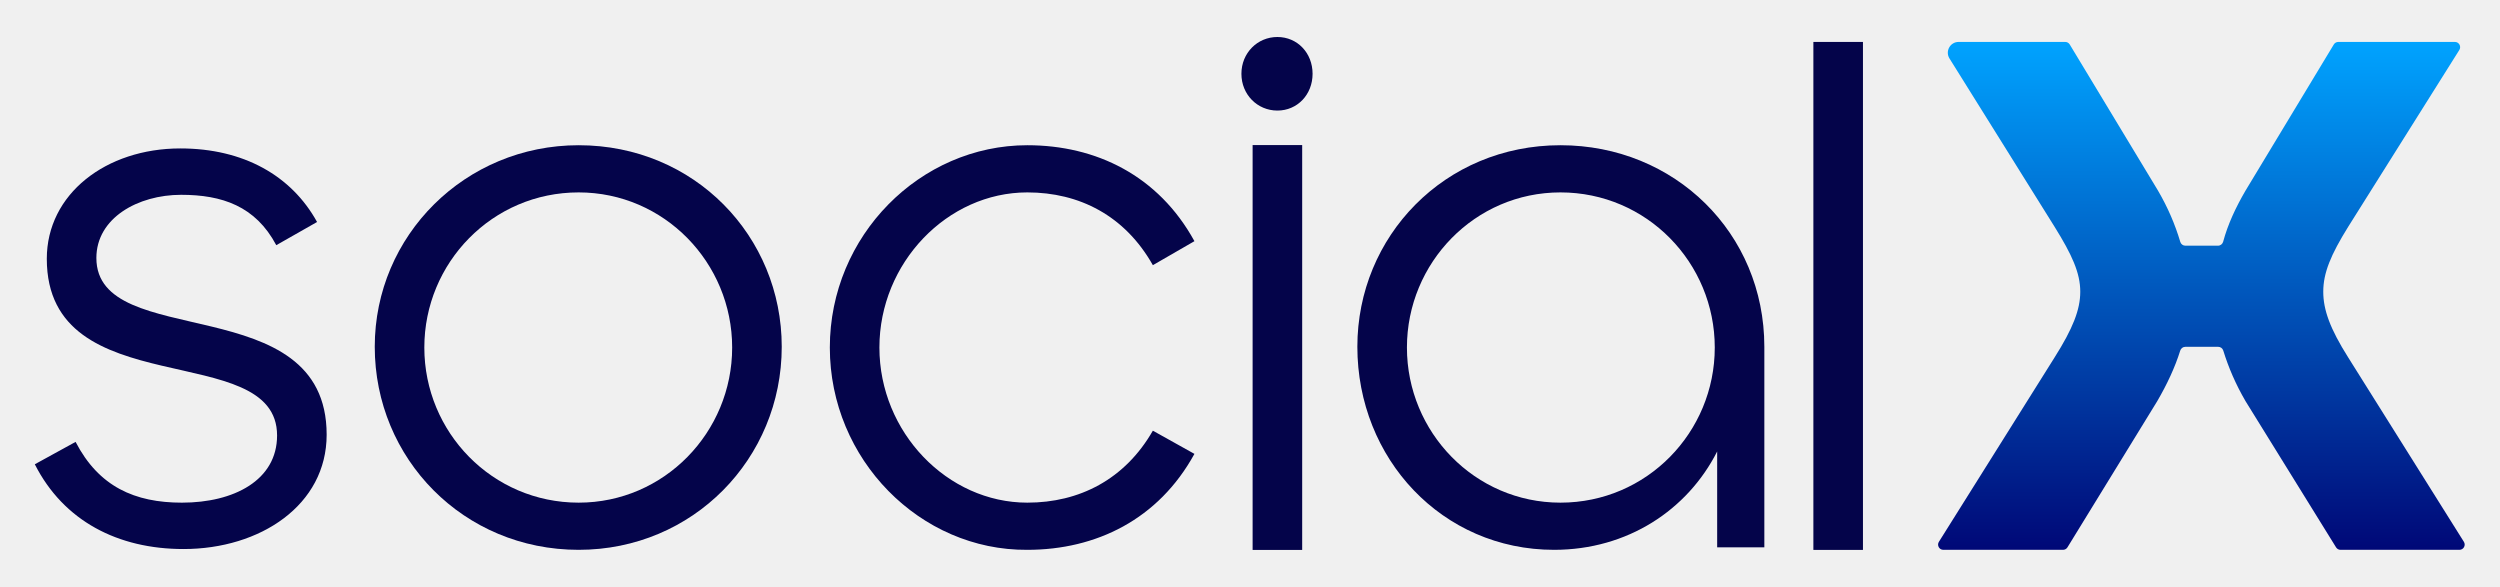
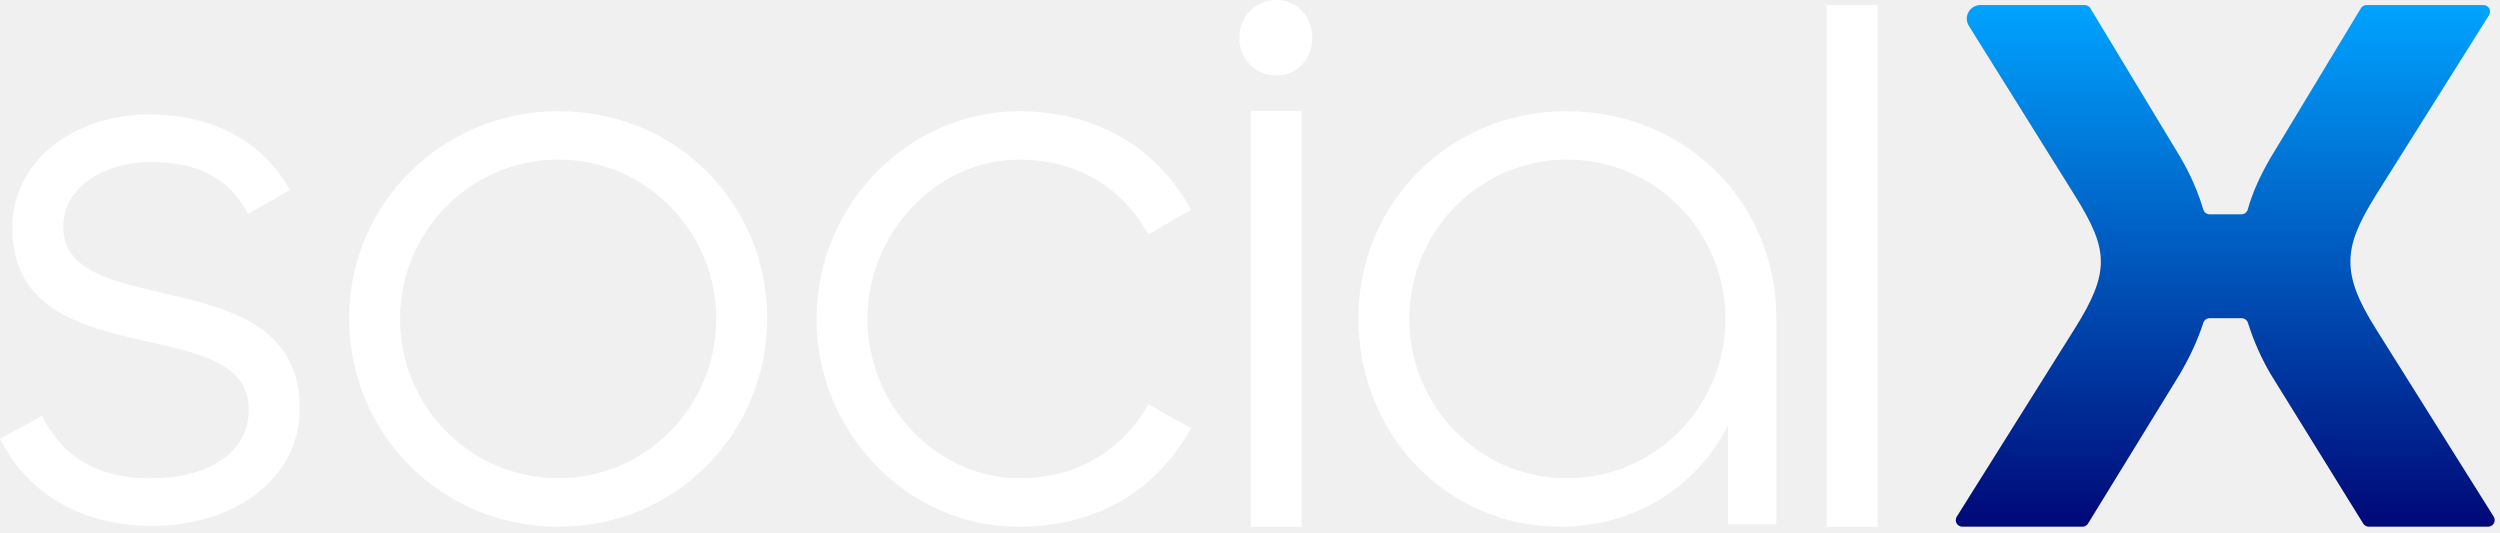
- <svg xmlns="http://www.w3.org/2000/svg" viewBox="203 461 673 158" fill="none">
-   <path d="M759.56 608.343C759.303 608.76 758.849 609.014 758.359 609.014H726.143C725.035 609.014 724.361 607.795 724.949 606.857L756.1 557.208C760.976 549.488 763.007 544.409 763.007 539.533C763.007 534.454 760.773 529.578 756.1 522.061L727.798 476.738C726.587 474.8 727.981 472.286 730.266 472.286H758.962C759.455 472.286 759.913 472.544 760.168 472.967L783.932 512.309C786.584 516.856 788.529 521.402 789.933 526.113C790.113 526.719 790.666 527.14 791.298 527.14H800.089C800.74 527.14 801.304 526.693 801.474 526.064C802.738 521.37 804.855 516.84 807.497 512.309L831.262 472.967C831.517 472.544 831.974 472.286 832.467 472.286H863.862C864.97 472.286 865.644 473.506 865.055 474.445L835.126 522.061C830.454 529.578 828.422 534.454 828.422 539.533C828.422 544.409 830.251 549.488 835.126 557.208L866.277 606.857C866.865 607.795 866.191 609.014 865.083 609.014H833.067C832.579 609.014 832.126 608.762 831.869 608.347L807.497 568.991C804.85 564.453 802.907 559.914 801.504 555.376C801.319 554.777 800.769 554.364 800.143 554.364H791.286C790.66 554.364 790.111 554.778 789.923 555.375C788.496 559.914 786.376 564.453 783.729 568.991L759.56 608.343Z" fill="url(#paint0_linear_309_225)" />
-   <path d="M691.163 472.29H704.508V609.036H691.163V472.29Z" fill="#04044A" />
-   <path d="M621.351 609.014C591.216 609.014 568.4 584.475 568.4 554.339C568.4 524.634 591.862 500.095 623.073 500.095C653.853 500.095 677.96 523.773 677.96 554.339V608.35H665.261V582.538C657.297 598.252 641.153 609.014 621.351 609.014ZM623.073 596.314C646.319 596.314 664.615 577.372 664.615 554.555C664.615 531.737 646.319 512.795 623.073 512.795C600.041 512.795 581.746 531.737 581.746 554.555C581.746 577.372 600.041 596.314 623.073 596.314Z" fill="#04044A" />
-   <path d="M546.875 490.764C541.494 490.764 537.189 486.458 537.189 480.862C537.189 475.265 541.494 470.96 546.875 470.96C552.257 470.96 556.346 475.265 556.346 480.862C556.346 486.458 552.257 490.764 546.875 490.764ZM540.203 500.056H553.548V609.04H540.203V500.056Z" fill="#04044A" />
-   <path d="M479.556 609.014C450.713 609.23 426.391 584.69 426.391 554.555C426.391 524.419 450.713 500.095 479.556 500.095C498.067 500.095 514.856 508.274 524.542 525.925L513.35 532.383C505.816 519.037 493.547 512.795 479.556 512.795C458.032 512.795 439.736 531.737 439.736 554.555C439.736 577.372 458.032 596.314 479.556 596.314C493.547 596.314 505.816 590.072 513.35 576.941L524.542 583.184C514.856 600.835 498.067 609.014 479.556 609.014Z" fill="#04044A" />
-   <path d="M358.771 609.014C327.776 609.014 303.884 584.475 303.884 554.339C303.884 524.419 328.206 500.095 358.771 500.095C389.982 500.095 413.444 524.634 413.444 554.339C413.444 584.475 389.551 609.014 358.771 609.014ZM358.771 596.314C381.803 596.314 400.098 577.372 400.098 554.555C400.098 531.737 381.803 512.795 358.771 512.795C335.525 512.795 317.229 531.737 317.229 554.555C317.229 577.372 335.525 596.314 358.771 596.314Z" fill="#04044A" />
-   <path d="M252.406 608.8C234.756 608.8 220.119 601.266 212.37 585.983L223.348 579.956C229.59 592.01 239.276 596.316 251.975 596.316C265.966 596.316 277.589 590.288 277.589 578.234C277.589 551.973 215.599 570.27 215.599 530.662C215.599 513.227 231.527 500.957 251.545 500.957C268.549 500.957 281.464 508.276 288.352 520.761L277.374 527.003C271.778 516.455 262.737 513.442 251.76 513.442C240.137 513.442 228.944 519.684 228.944 530.447C228.944 555.847 290.935 538.412 290.935 578.019C290.935 596.961 273.069 608.8 252.406 608.8Z" fill="#04044A" />
+ <svg xmlns="http://www.w3.org/2000/svg" width="183" height="39" viewBox="0 0 183 39" fill="none">
+   <path d="M152.844 38.324C152.757 38.467 152.601 38.554 152.434 38.554H143.645C143.267 38.554 143.036 38.137 143.237 37.816L151.852 24.086C153.214 21.93 153.781 20.512 153.781 19.15C153.781 17.732 153.157 16.37 151.852 14.271L144.122 1.893C143.708 1.23 144.185 0.371 144.966 0.371H152.602C152.77 0.371 152.927 0.459 153.014 0.603L159.625 11.548C160.354 12.797 160.891 14.046 161.282 15.339C161.344 15.545 161.533 15.689 161.749 15.689H164.068C164.291 15.689 164.483 15.536 164.542 15.322C164.897 14.035 165.481 12.791 166.206 11.548L172.817 0.603C172.905 0.459 173.061 0.371 173.23 0.371H181.788C182.167 0.371 182.398 0.788 182.196 1.109L173.922 14.271C172.618 16.37 172.05 17.732 172.05 19.15C172.05 20.512 172.561 21.93 173.922 24.086L182.537 37.816C182.739 38.137 182.508 38.554 182.129 38.554H173.396C173.23 38.554 173.075 38.468 172.987 38.326L166.206 27.377C165.479 26.131 164.942 24.884 164.552 23.638C164.488 23.433 164.3 23.292 164.086 23.292H161.745C161.531 23.292 161.343 23.433 161.278 23.637C160.88 24.884 160.295 26.13 159.568 27.377L152.844 38.324Z" fill="url(#paint0_linear_182_12)" />
+   <path d="M133.716 0.372H137.443V38.56H133.716V0.372Z" fill="white" />
+   <path d="M114.22 38.555C105.804 38.555 99.432 31.702 99.432 23.286C99.432 14.991 105.984 8.138 114.7 8.138C123.297 8.138 130.029 14.75 130.029 23.286V38.37H126.483V31.161C124.258 35.549 119.75 38.555 114.22 38.555ZM114.7 35.008C121.193 35.008 126.302 29.718 126.302 23.346C126.302 16.974 121.193 11.684 114.7 11.684C108.268 11.684 103.159 16.974 103.159 23.346C103.159 29.718 108.268 35.008 114.7 35.008Z" fill="white" />
+   <path d="M93.421 5.53C91.918 5.53 90.716 4.328 90.716 2.765C90.716 1.202 91.918 0 93.421 0C94.924 0 96.066 1.202 96.066 2.765C96.066 4.328 94.924 5.53 93.421 5.53ZM91.557 8.126H95.284V38.561H91.557V8.126Z" fill="white" />
+   <path d="M74.62 38.555C66.564 38.615 59.772 31.762 59.772 23.346C59.772 14.931 66.564 8.138 74.62 8.138C79.789 8.138 84.478 10.422 87.183 15.351L84.057 17.155C81.953 13.428 78.527 11.684 74.62 11.684C68.608 11.684 63.498 16.974 63.498 23.346C63.498 29.718 68.608 35.008 74.62 35.008C78.527 35.008 81.953 33.265 84.057 29.598L87.183 31.341C84.478 36.271 79.789 38.555 74.62 38.555Z" fill="white" />
+   <path d="M40.887 38.555C32.23 38.555 25.558 31.702 25.558 23.286C25.558 14.931 32.351 8.138 40.887 8.138C49.603 8.138 56.156 14.991 56.156 23.286C56.156 31.702 49.483 38.555 40.887 38.555ZM40.887 35.008C47.319 35.008 52.428 29.718 52.428 23.346C52.428 16.974 47.319 11.684 40.887 11.684C34.395 11.684 29.285 16.974 29.285 23.346C29.285 29.718 34.395 35.008 40.887 35.008Z" fill="white" />
+   <path d="M11.181 38.496C6.252 38.496 2.164 36.392 0 32.124L3.066 30.441C4.809 33.807 7.514 35.01 11.061 35.01C14.968 35.01 18.214 33.326 18.214 29.96C18.214 22.626 0.902 27.736 0.902 16.675C0.902 11.806 5.35 8.379 10.941 8.379C15.69 8.379 19.296 10.423 21.22 13.91L18.154 15.653C16.591 12.708 14.066 11.866 11.001 11.866C7.755 11.866 4.629 13.609 4.629 16.615C4.629 23.708 21.941 18.839 21.941 29.9C21.941 35.19 16.952 38.496 11.181 38.496Z" fill="white" />
  <defs>
-     <linearGradient id="paint0_linear_309_225" x1="795.613" y1="472.286" x2="795.613" y2="609.014" gradientUnits="userSpaceOnUse">
+     <linearGradient id="paint0_linear_182_12" x1="162.887" y1="0.371" x2="162.887" y2="38.554" gradientUnits="userSpaceOnUse">
      <stop stop-color="#00A3FF" />
      <stop offset="1" stop-color="#000877" />
    </linearGradient>
  </defs>
</svg>
